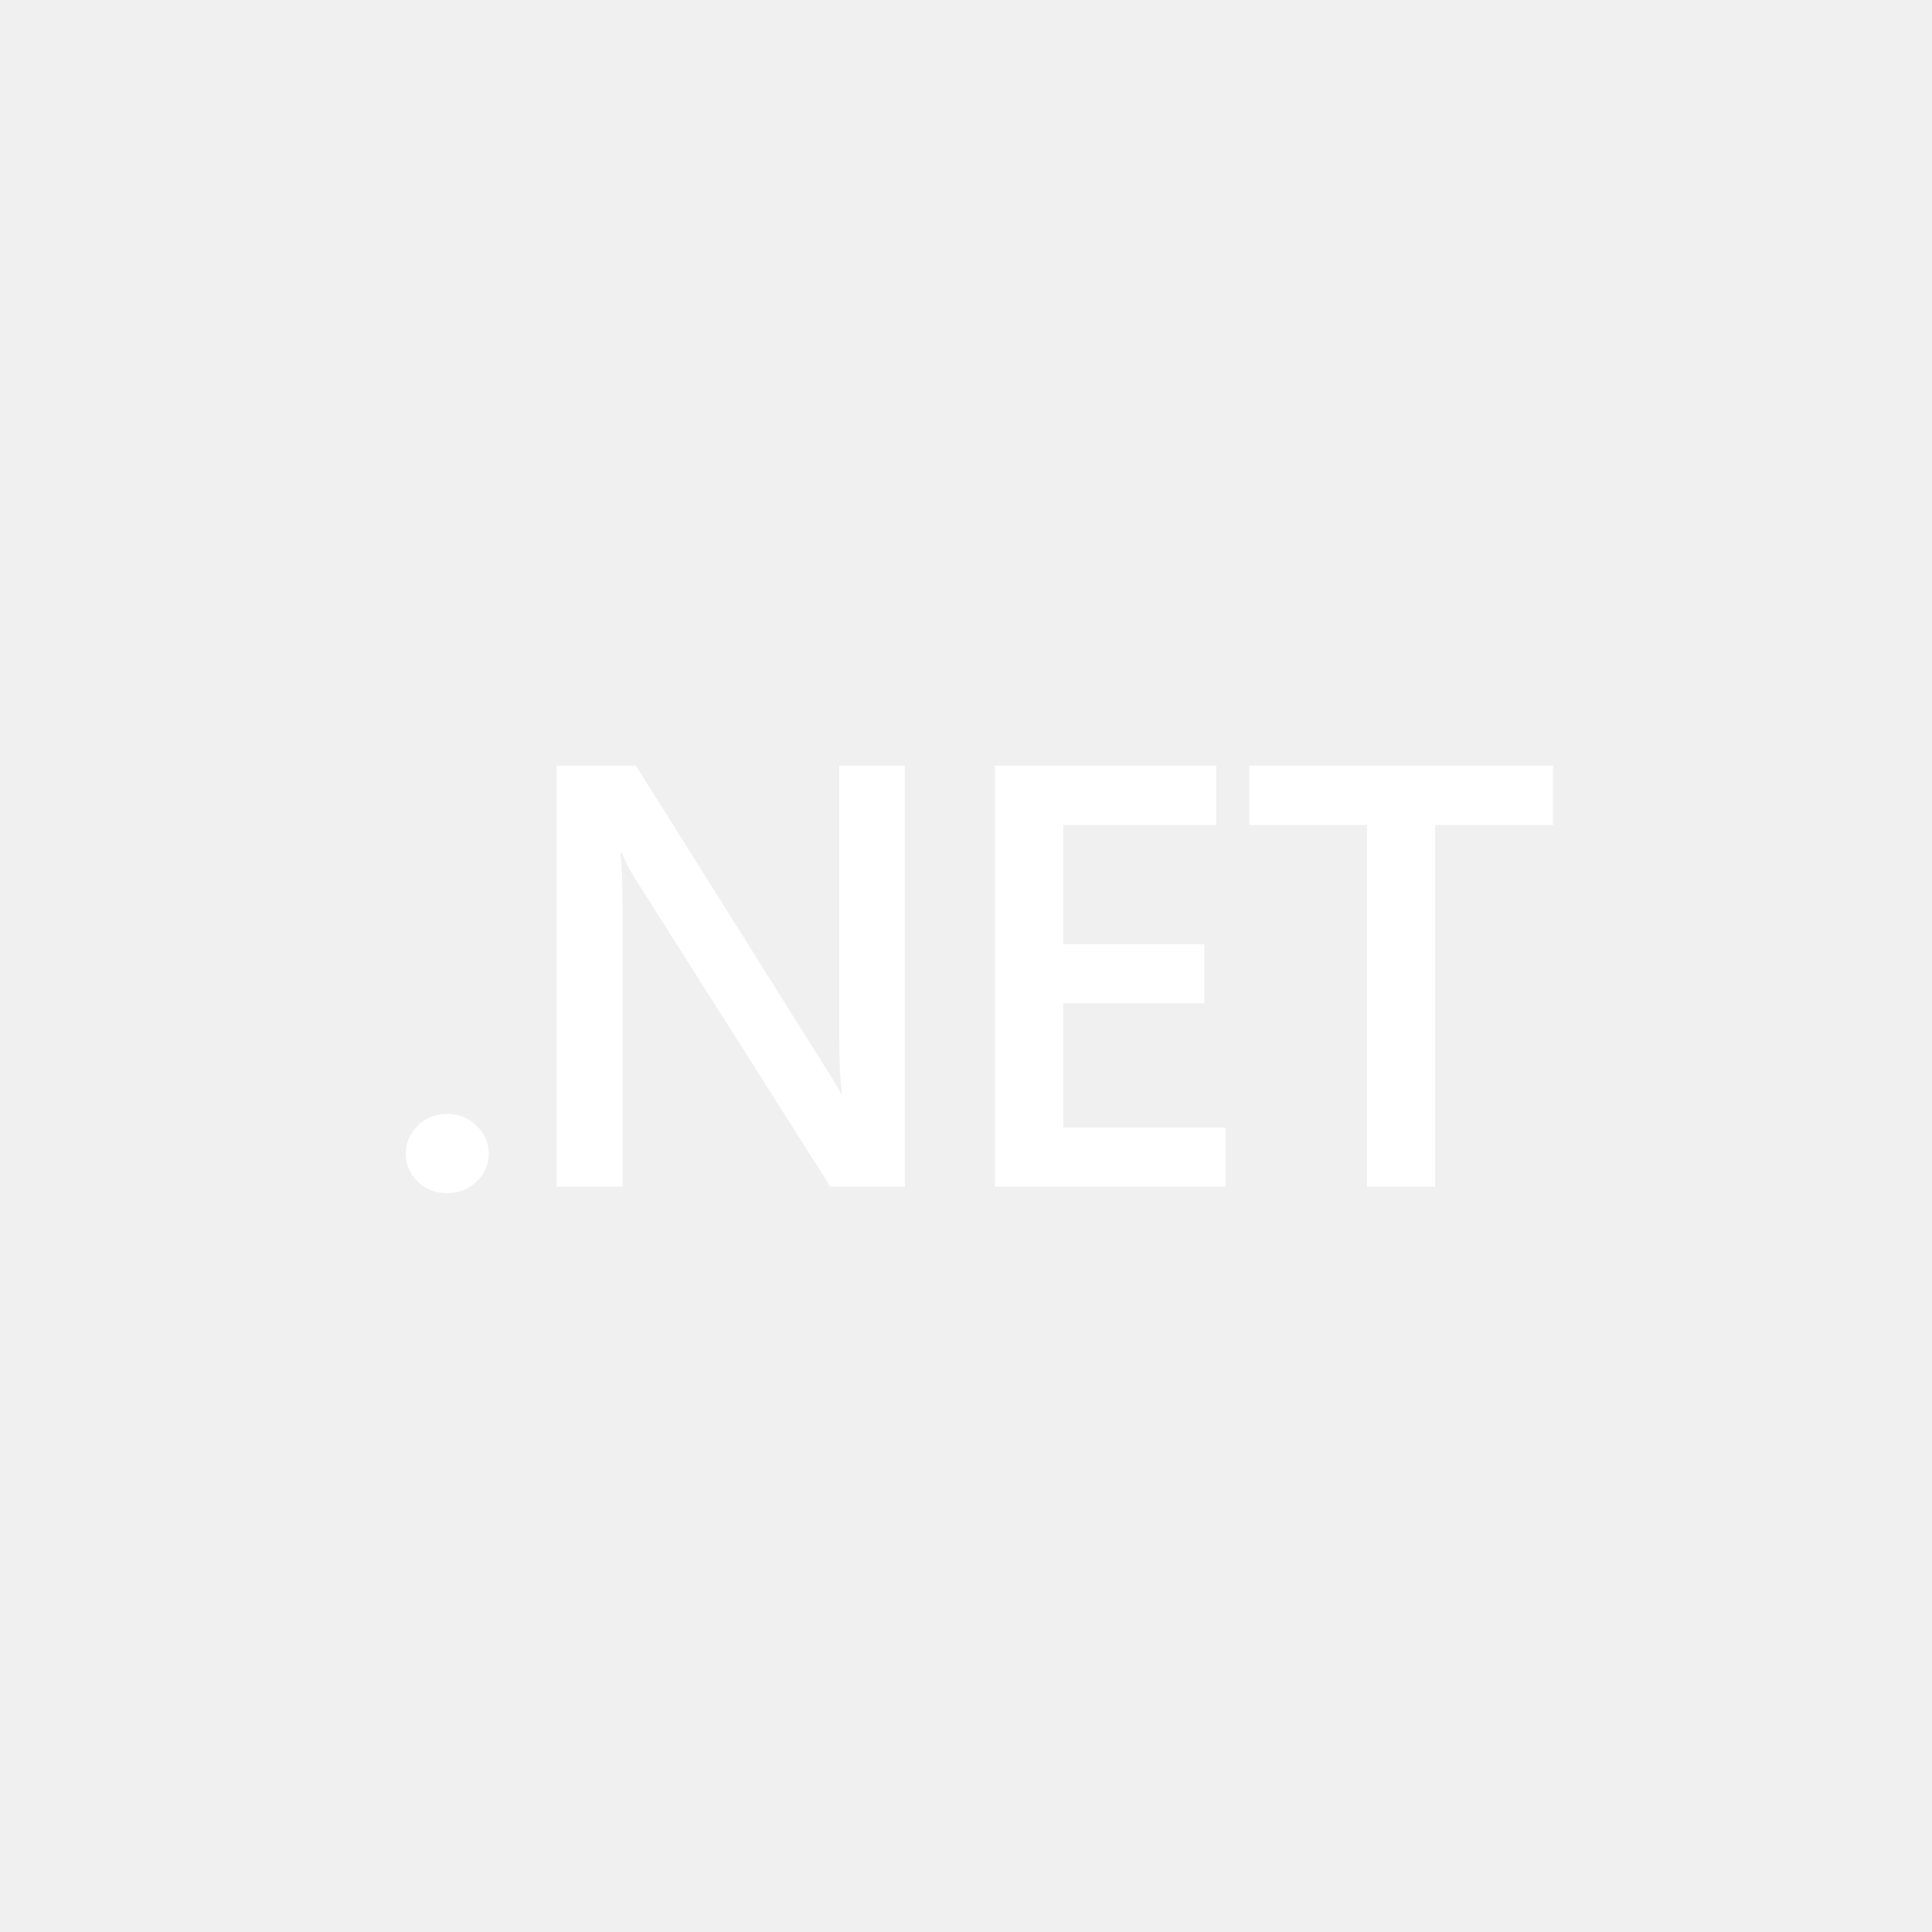
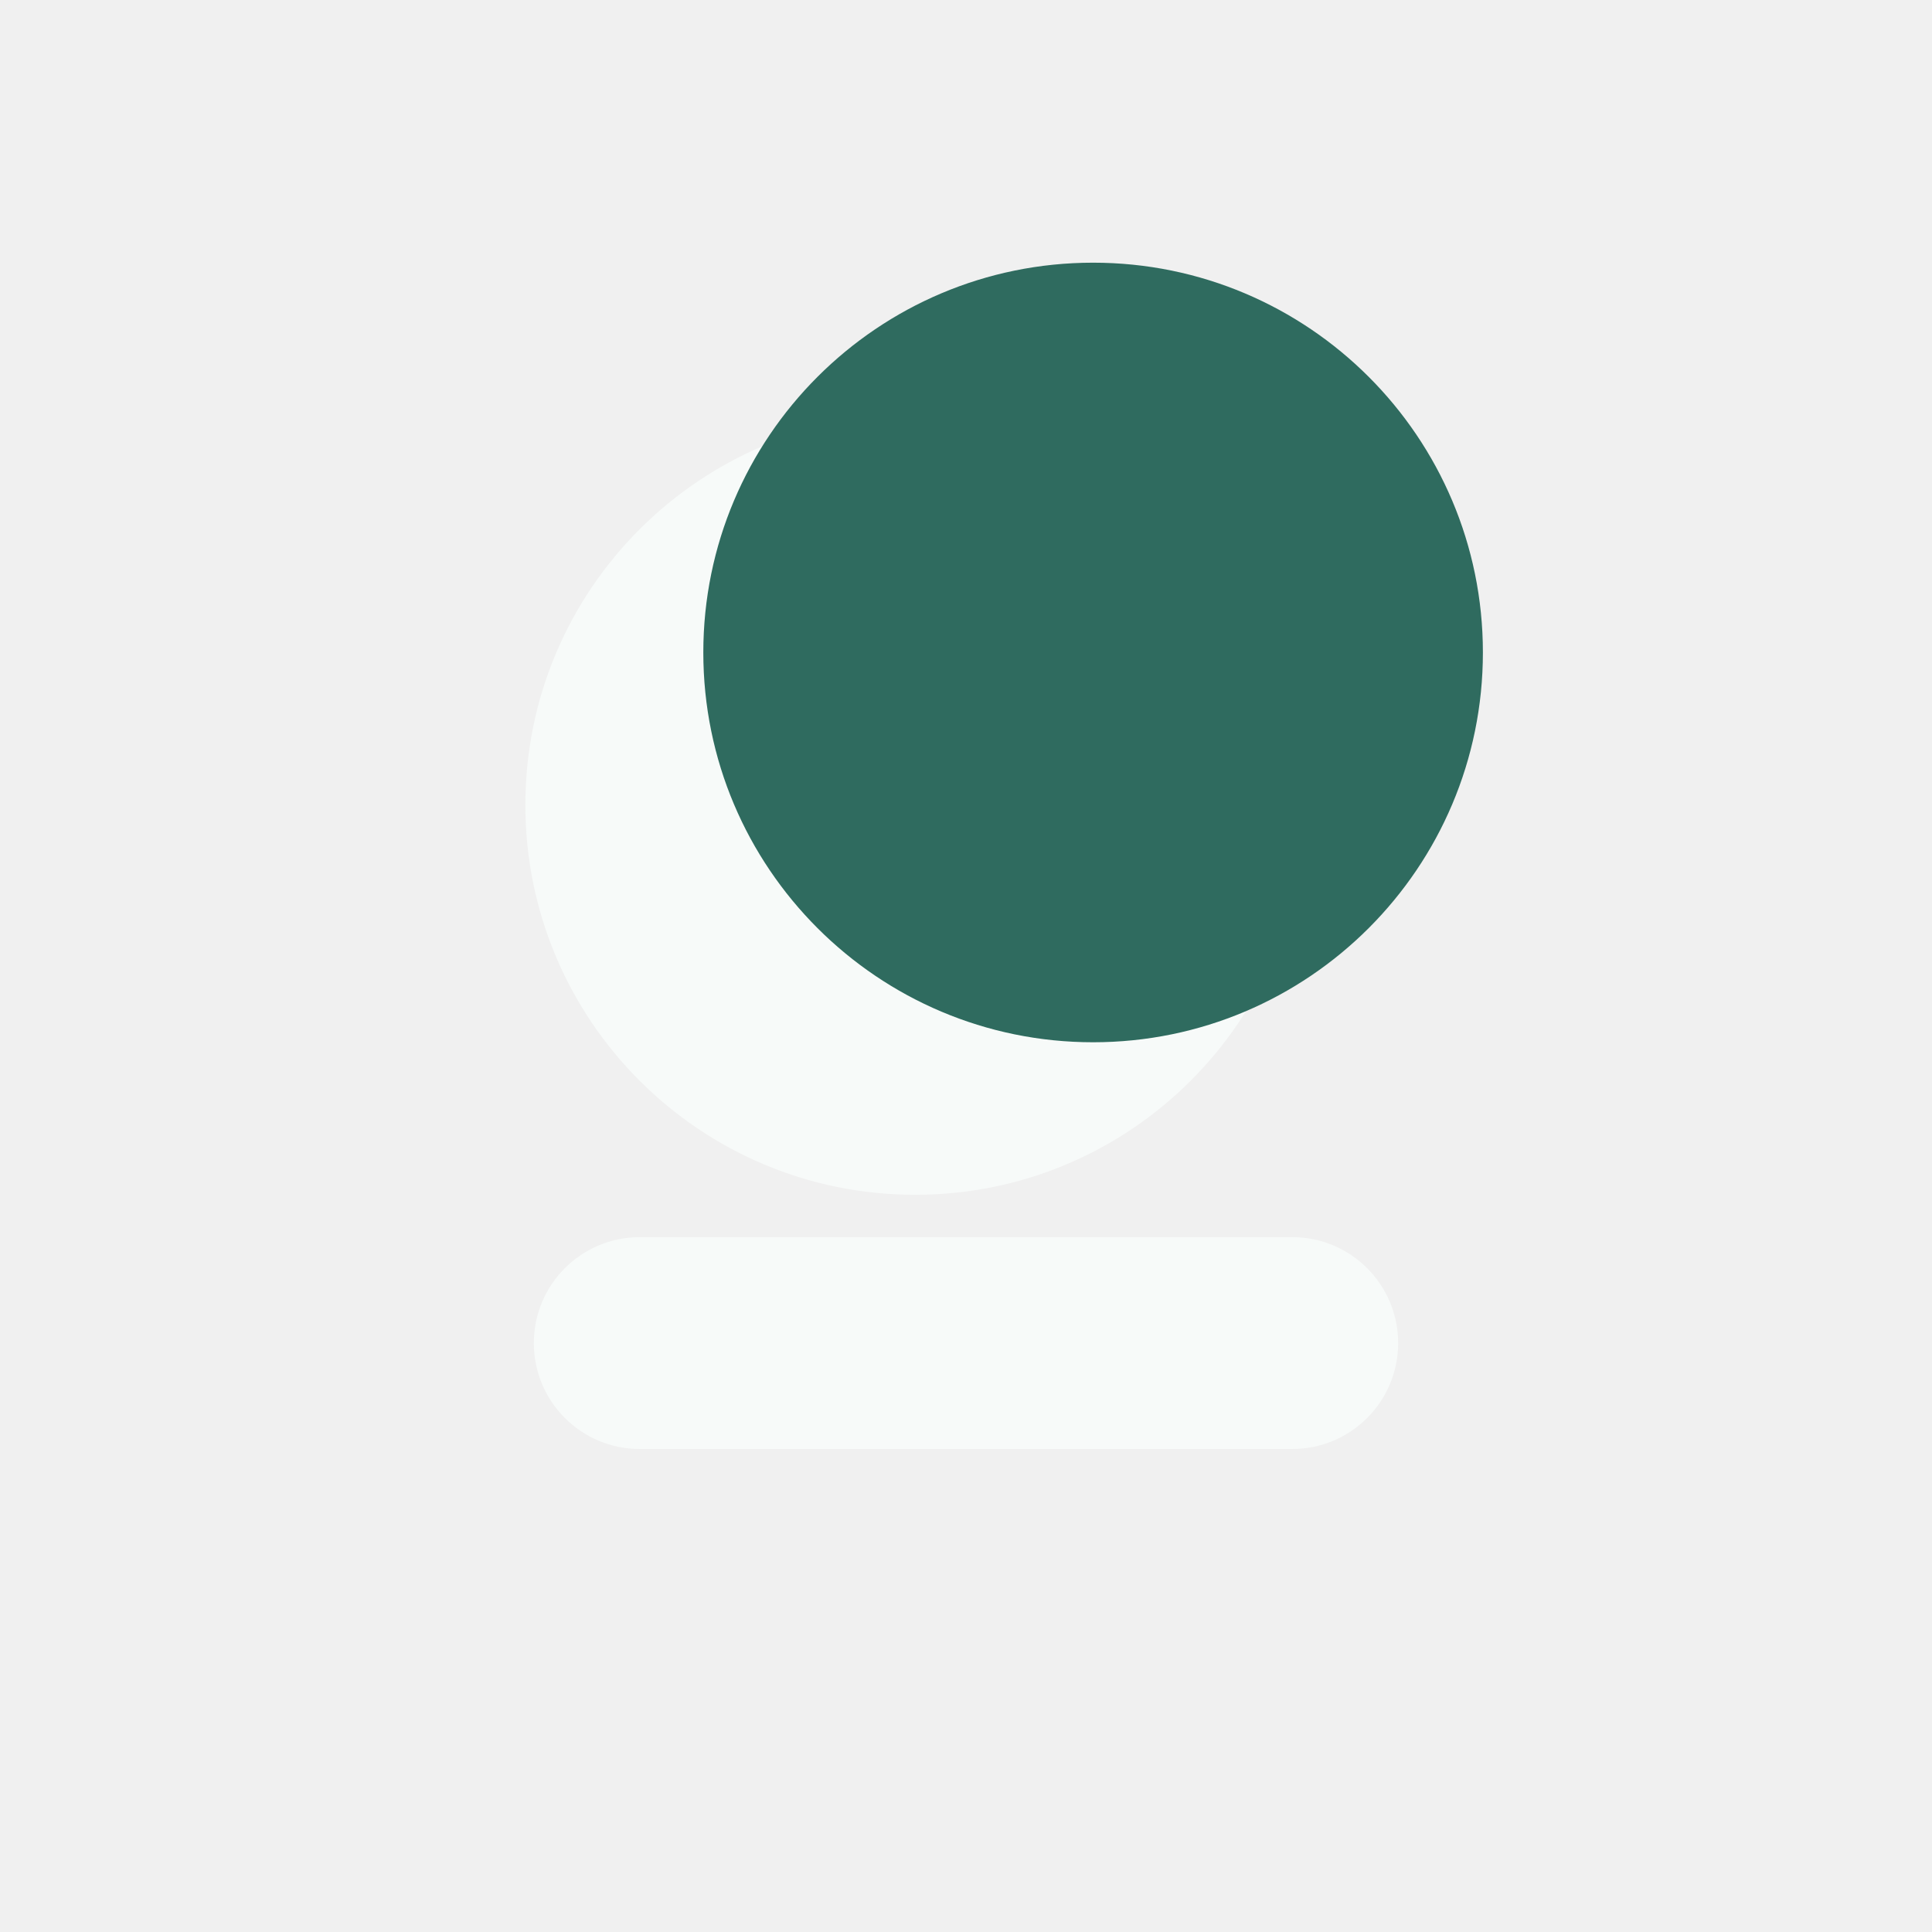
- <svg xmlns="http://www.w3.org/2000/svg" width="456" height="456" viewBox="0 0 456 456" version="1.1" xml:space="preserve" style="fill-rule:evenodd;clip-rule:evenodd;stroke-linejoin:round;stroke-miterlimit:2;">
-   <path d="m 105.5,281.609 c -2.703,0 -5.001,-0.9 -6.893,-2.702 -1.892,-1.848 -2.838,-4.042 -2.838,-6.582 0,-2.587 0.946,-4.804 2.838,-6.652 1.892,-1.848 4.19,-2.772 6.893,-2.772 2.748,0 5.068,0.924 6.96,2.772 1.937,1.848 2.906,4.064 2.906,6.652 0,2.54 -0.968,4.734 -2.906,6.582 -1.892,1.802 -4.212,2.702 -6.96,2.702 z" style="fill:#ffffff;fill-rule:nonzero;stroke-width:0.838" />
-   <path d="M 213.561,280.084 H 195.99 L 149.7,207.054 c -1.171,-1.848 -2.14,-3.765 -2.906,-5.751 h -0.406 c 0.361,2.125 0.541,6.675 0.541,13.65 v 65.132 h -15.543 v -99.36 h 18.719 l 44.737,71.298 c 1.892,2.957 3.109,4.989 3.649,6.098 h 0.27 c -0.45,-2.632 -0.676,-7.09 -0.676,-13.373 v -64.023 h 15.476 z" style="fill:#ffffff;fill-rule:nonzero;stroke-width:0.838" />
-   <path d="m 289.251,280.084 h -54.401 v -99.36 h 52.238 v 13.997 h -36.154 v 28.131 h 33.316 v 13.927 h -33.316 v 29.378 h 38.316 z" style="fill:#ffffff;fill-rule:nonzero;stroke-width:0.838" />
-   <path d="M 366.565,194.721 H 338.722 v 85.363 h -16.084 v -85.363 h -27.775 v -13.997 h 71.701 z" style="fill:#ffffff;fill-rule:nonzero;stroke-width:0.838" />
+ <svg xmlns="http://www.w3.org/2000/svg" width="456" height="456" viewBox="0 0 456 456">
+   <circle cx="216" cy="190" r="92" fill="#F7FAF9" />
+   <circle cx="258" cy="154" r="92" fill="#2F6B5F" />
+   <rect x="126" y="292" width="204" height="50" rx="25" fill="#F7FAF9" />
</svg>
